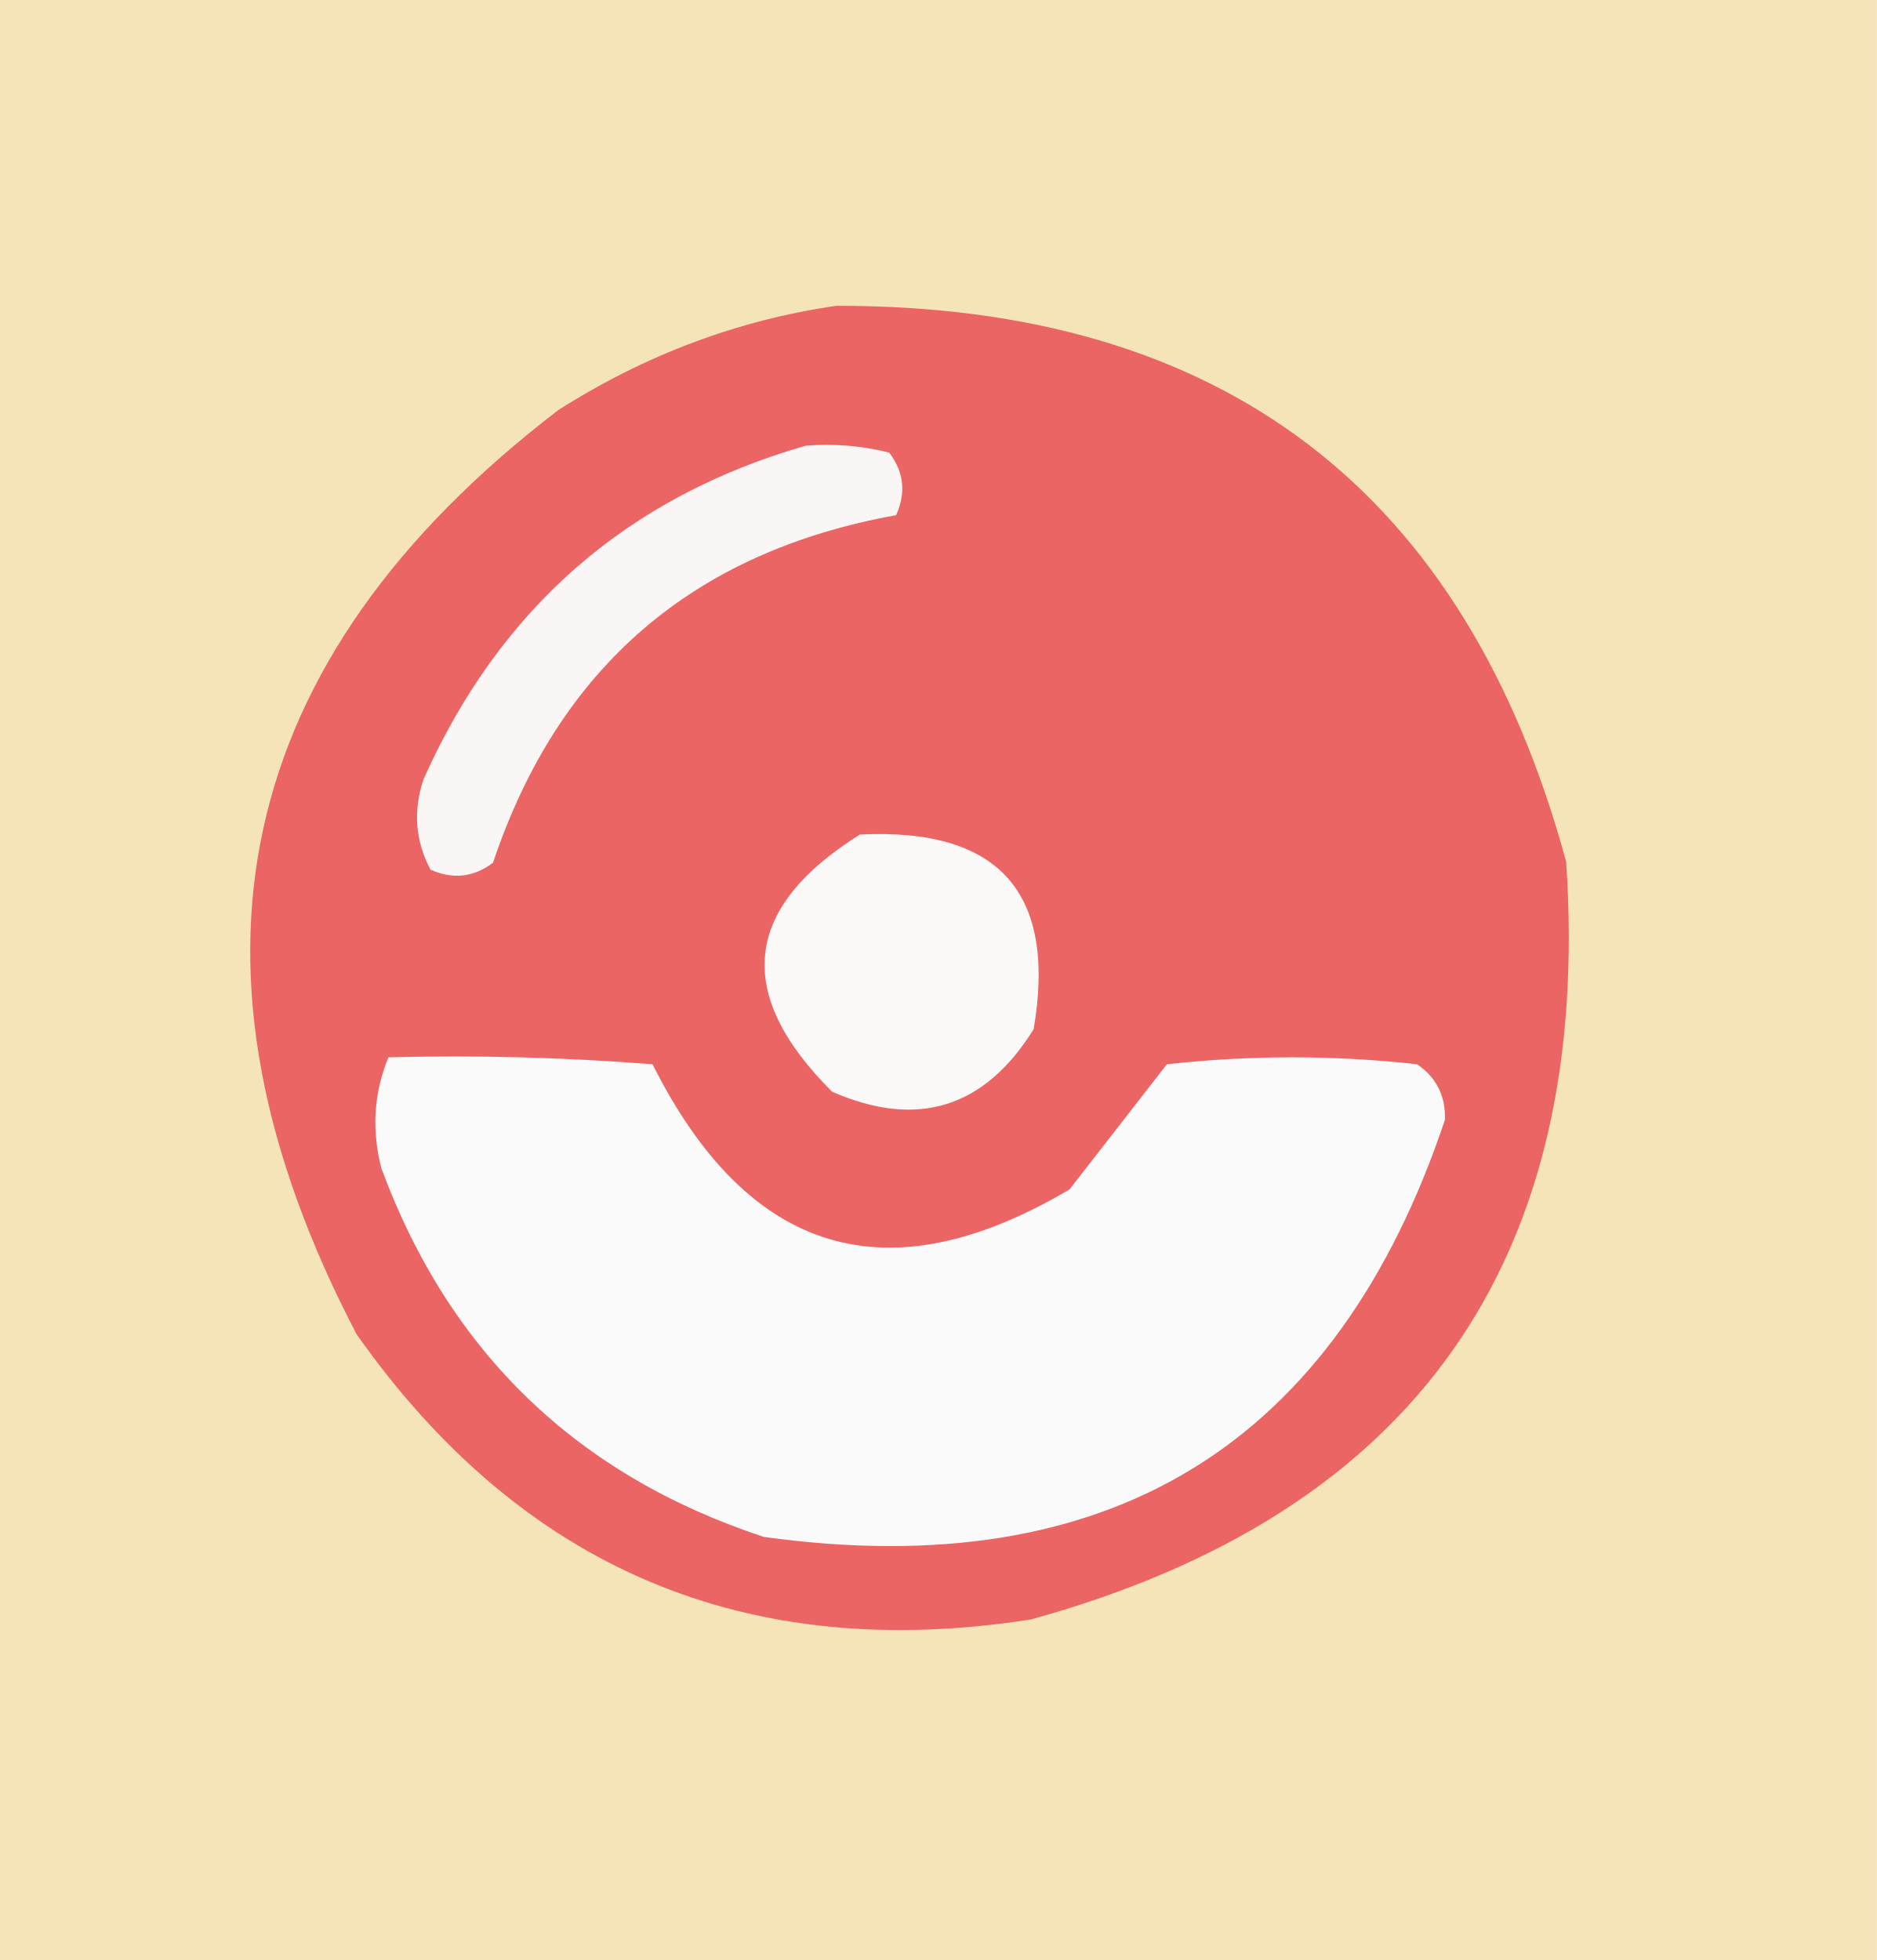
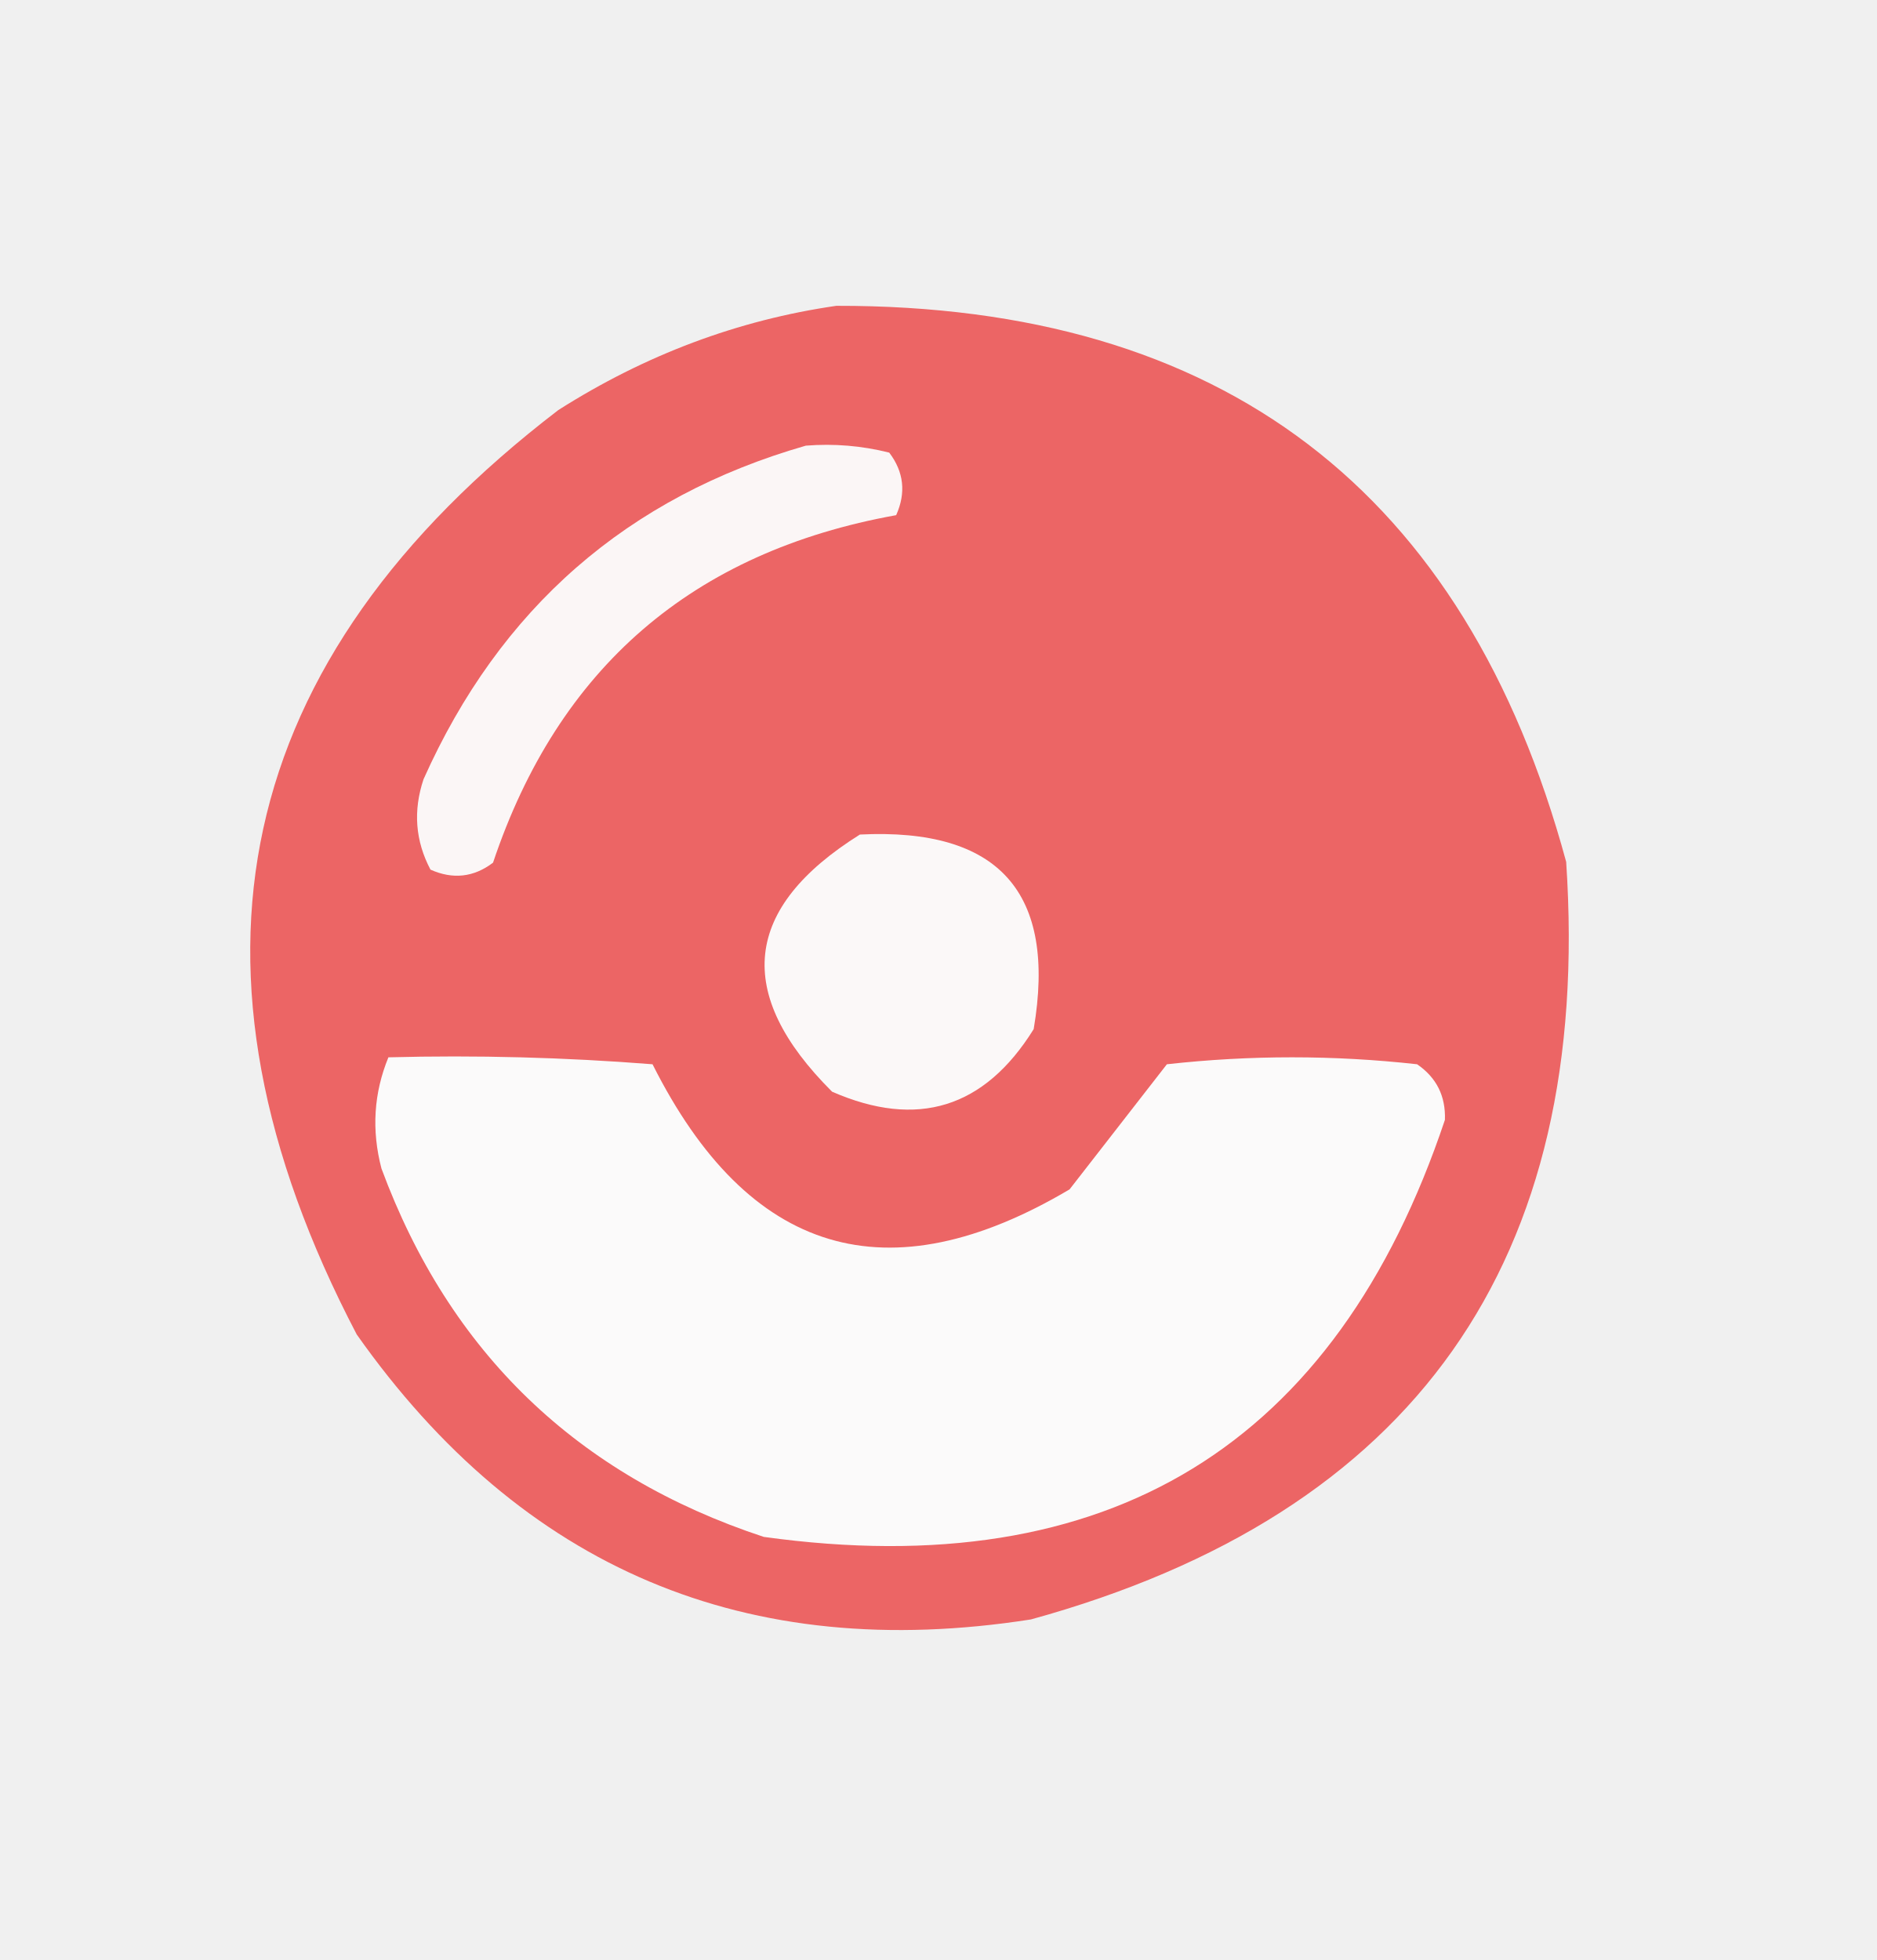
<svg xmlns="http://www.w3.org/2000/svg" width="135" height="141" viewBox="0 0 135 141" fill="none">
-   <g clip-path="url(#clip0_129_1163)">
-     <path fill-rule="evenodd" clip-rule="evenodd" d="M0 0C45 0 90 0 135 0C135 47 135 94 135 141C90 141 45 141 0 141C0 94 0 47 0 0Z" fill="#F5E4B7" />
-     <path fill-rule="evenodd" clip-rule="evenodd" d="M60.162 22C87.909 21.951 105.409 35.284 112.662 62C114.582 90.727 101.749 108.893 74.162 116.5C53.722 119.695 37.555 112.861 25.662 96C11.867 69.635 16.7 47.469 40.162 29.5C46.421 25.522 53.087 23.022 60.162 22Z" fill="#EC6565" />
-     <path fill-rule="evenodd" clip-rule="evenodd" d="M57.966 32.06C59.993 31.898 61.993 32.065 63.966 32.56C65.02 33.948 65.186 35.448 64.466 37.06C49.837 39.692 40.17 48.026 35.466 62.06C34.078 63.114 32.578 63.28 30.966 62.56C29.875 60.496 29.708 58.33 30.466 56.06C35.962 43.746 45.129 35.746 57.966 32.06Z" fill="#FBF6F6" />
-     <path fill-rule="evenodd" clip-rule="evenodd" d="M61.857 60.036C71.86 59.538 76.027 64.204 74.357 74.036C70.825 79.718 65.992 81.218 59.857 78.536C52.772 71.475 53.438 65.309 61.857 60.036Z" fill="#FBF8F8" />
-     <path fill-rule="evenodd" clip-rule="evenodd" d="M27.94 76.062C34.282 75.896 40.615 76.063 46.94 76.562C53.847 90.312 63.847 93.312 76.94 85.562C79.273 82.562 81.606 79.562 83.94 76.562C89.94 75.895 95.94 75.895 101.94 76.562C103.334 77.518 104.001 78.852 103.94 80.562C96.086 104.004 79.752 114.004 54.94 110.562C41.507 106.128 32.34 97.295 27.44 84.062C26.718 81.302 26.885 78.635 27.94 76.062Z" fill="#FBFAFA" />
-   </g>
-   <defs>
-     <clipPath id="clip0_129_1163">
-       <rect width="135" height="141" fill="white" />
-     </clipPath>
-   </defs>
+   <path fill-rule="evenodd" clip-rule="evenodd" d="M60.162 22C87.909 21.951 105.409 35.284 112.662 62C114.582 90.727 101.749 108.893 74.162 116.5C53.722 119.695 37.555 112.861 25.662 96C11.867 69.635 16.7 47.469 40.162 29.5C46.421 25.522 53.087 23.022 60.162 22Z" fill="#EC6565" />
+   <path fill-rule="evenodd" clip-rule="evenodd" d="M57.966 32.06C59.993 31.898 61.993 32.065 63.966 32.56C65.02 33.948 65.186 35.448 64.466 37.06C49.837 39.692 40.17 48.026 35.466 62.06C34.078 63.114 32.578 63.28 30.966 62.56C29.875 60.496 29.708 58.33 30.466 56.06C35.962 43.746 45.129 35.746 57.966 32.06Z" fill="#FBF6F6" />
+   <path fill-rule="evenodd" clip-rule="evenodd" d="M61.857 60.036C71.86 59.538 76.027 64.204 74.357 74.036C70.825 79.718 65.992 81.218 59.857 78.536C52.772 71.475 53.438 65.309 61.857 60.036Z" fill="#FBF8F8" />
+   <path fill-rule="evenodd" clip-rule="evenodd" d="M27.94 76.062C34.282 75.896 40.615 76.063 46.94 76.562C53.847 90.312 63.847 93.312 76.94 85.562C79.273 82.562 81.606 79.562 83.94 76.562C89.94 75.895 95.94 75.895 101.94 76.562C103.334 77.518 104.001 78.852 103.94 80.562C96.086 104.004 79.752 114.004 54.94 110.562C41.507 106.128 32.34 97.295 27.44 84.062C26.718 81.302 26.885 78.635 27.94 76.062Z" fill="#FBFAFA" />
</svg>
